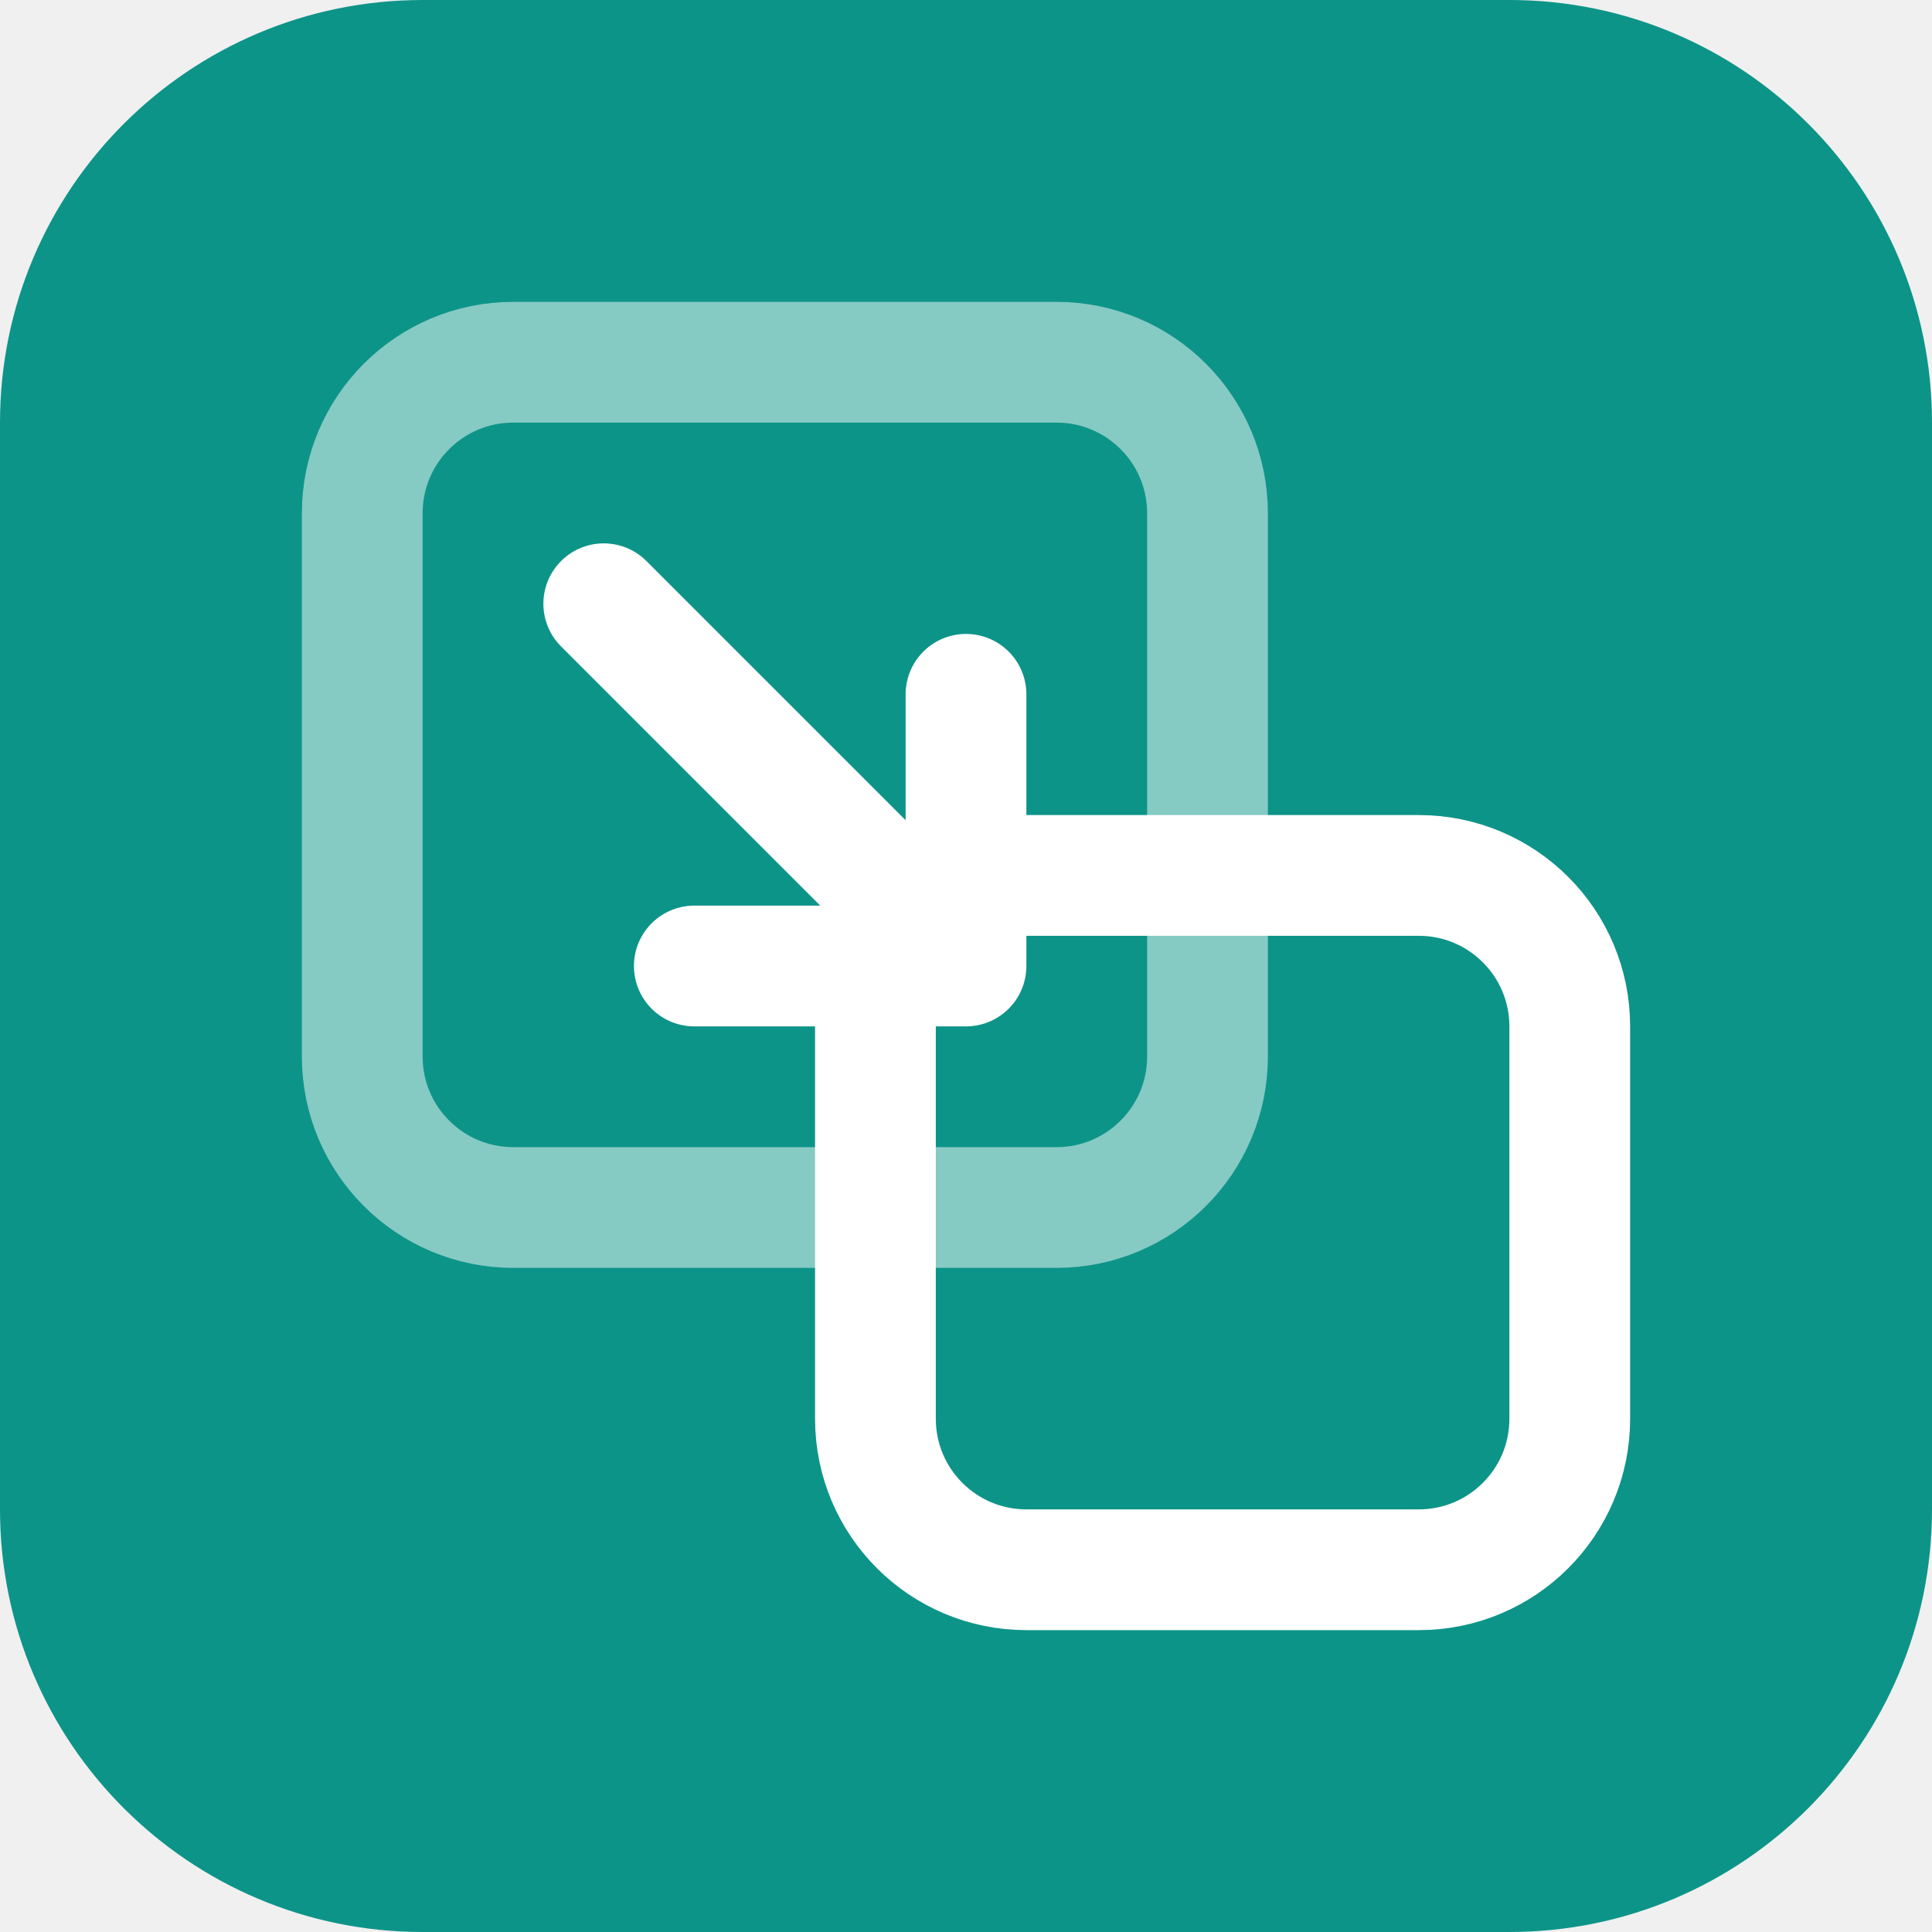
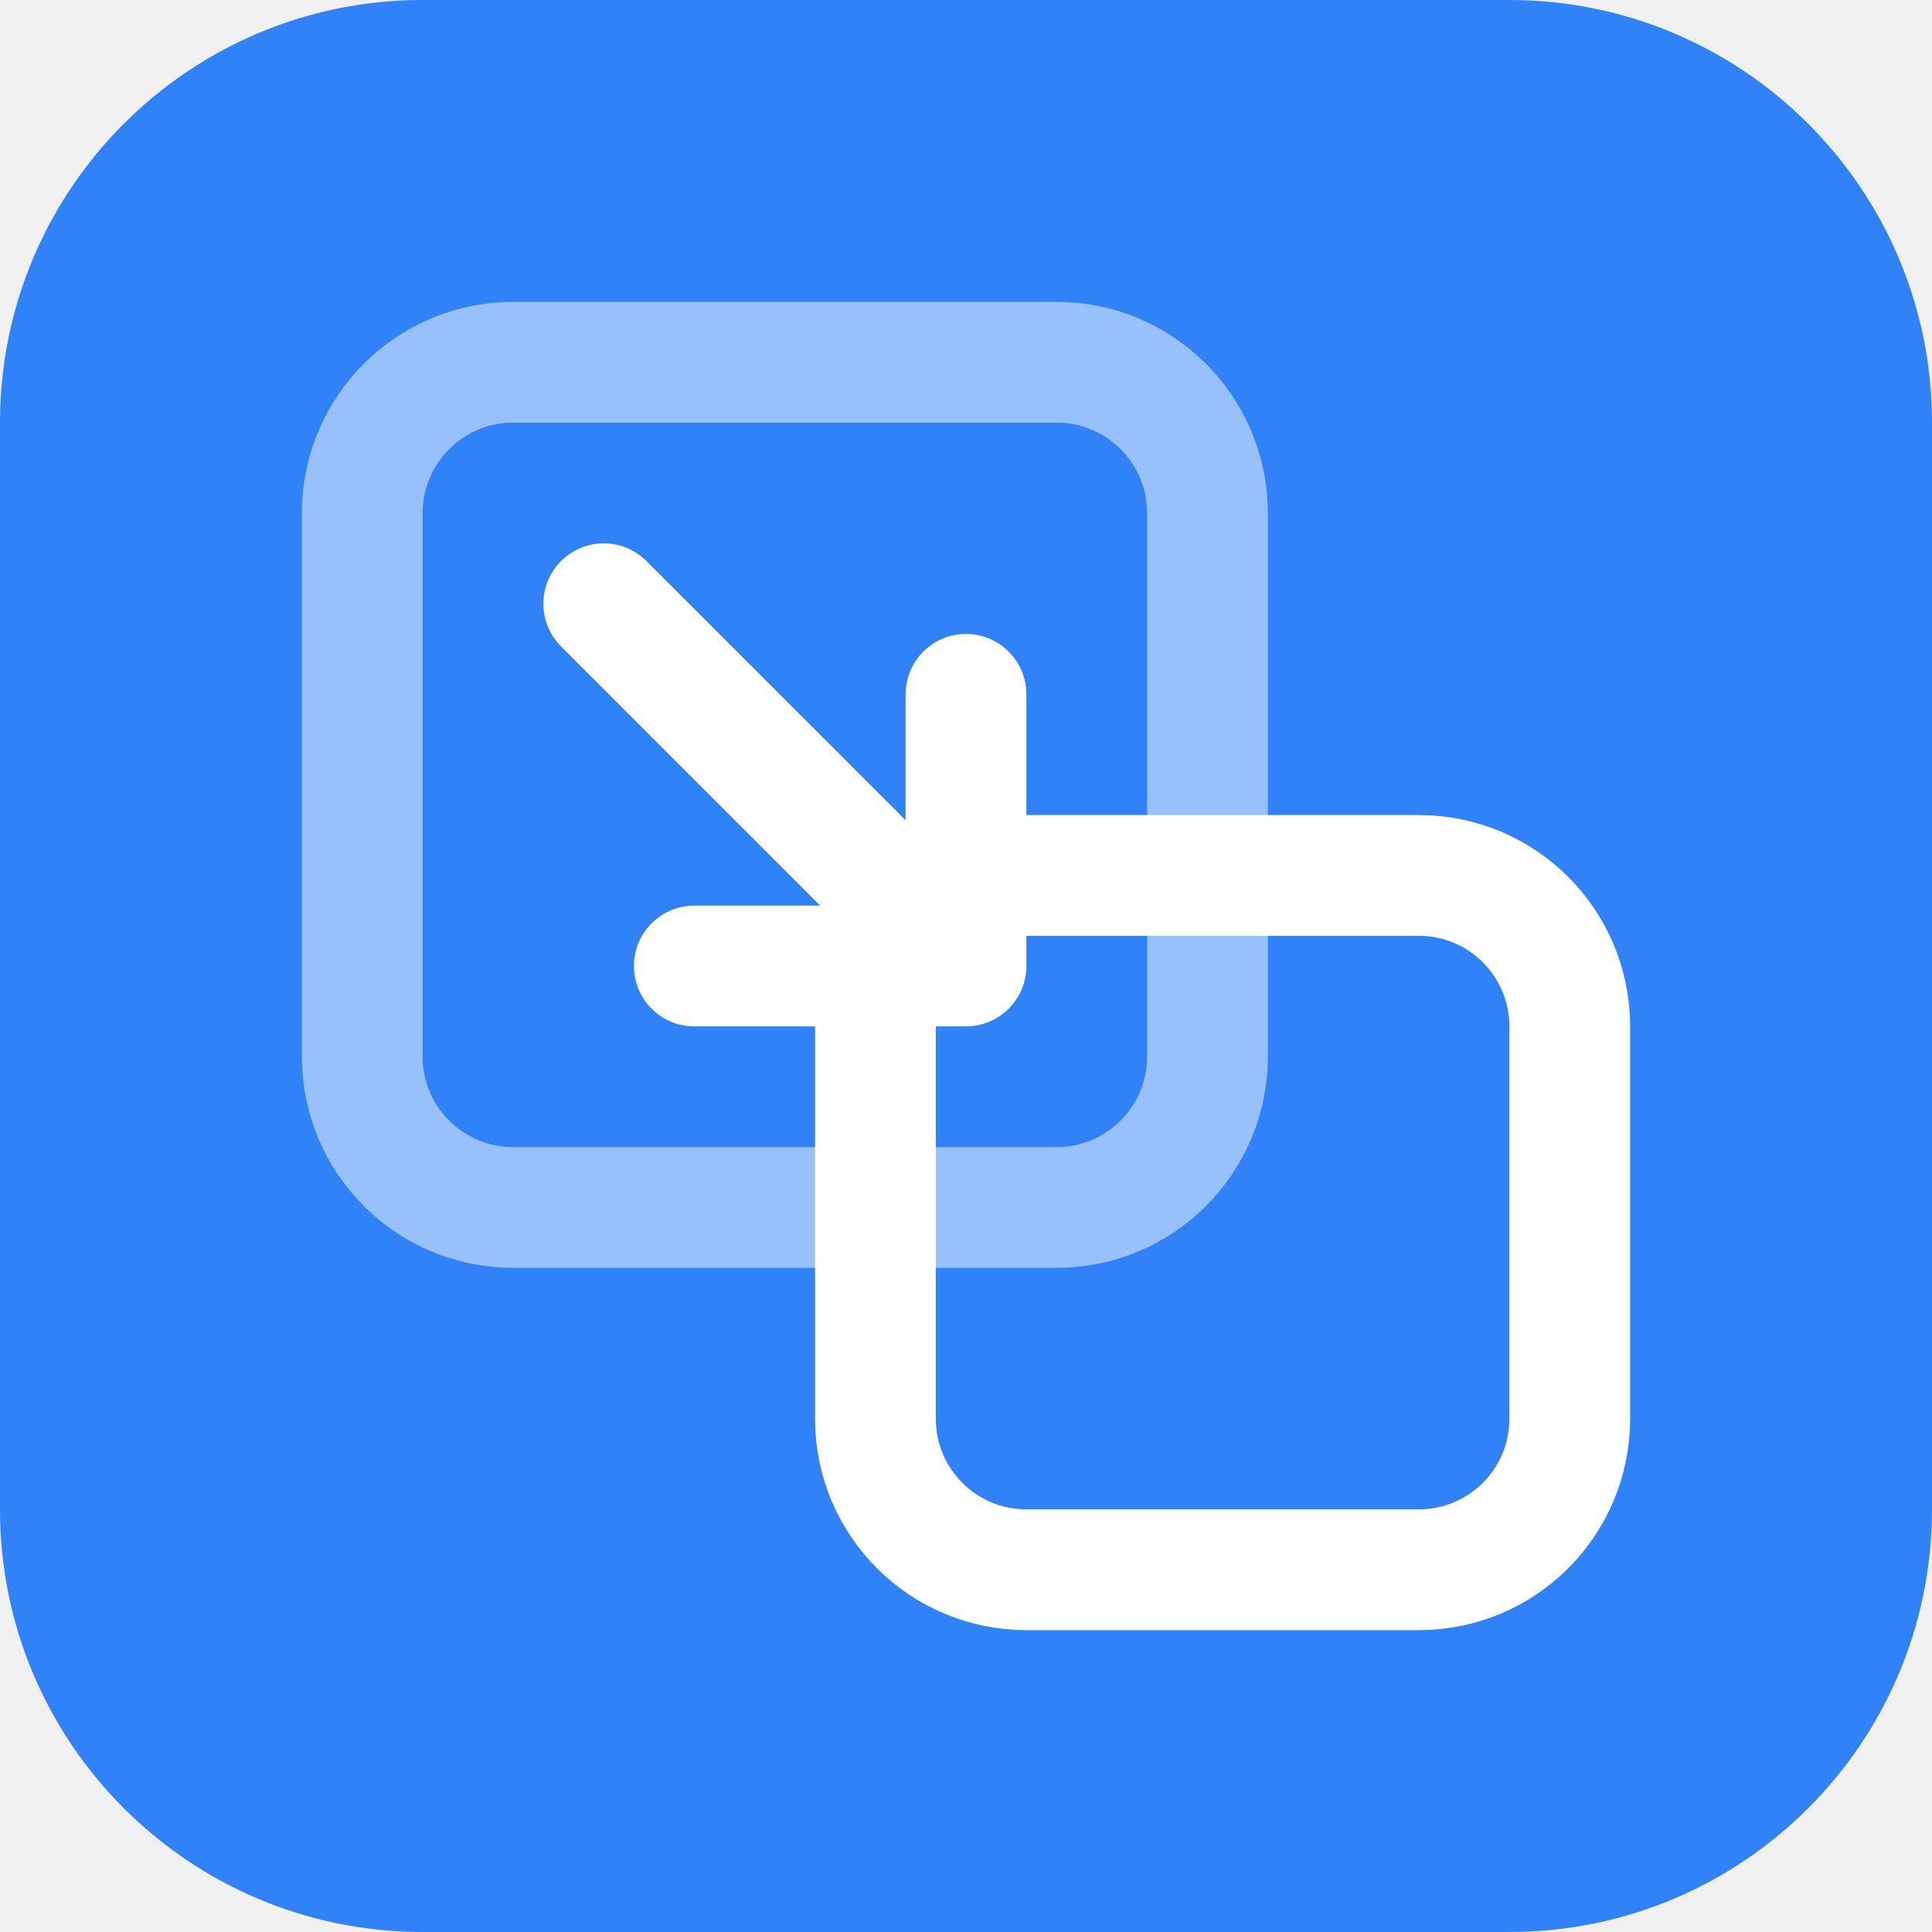
<svg xmlns="http://www.w3.org/2000/svg" viewBox="0 0 128 128">
-   <rect width="128" height="128" rx="28" fill="#0d9488" />
+   <rect width="128" height="128" rx="28" fill="#3182f6" />
  <g fill="none" stroke="#ffffff" stroke-width="8" stroke-linecap="round" stroke-linejoin="round">
    <rect x="24" y="24" width="56" height="56" rx="10" opacity=".5" />
    <rect x="58" y="58" width="46" height="46" rx="10" />
    <path d="M40 40l24 24M64 46v18H46" />
  </g>
</svg>
